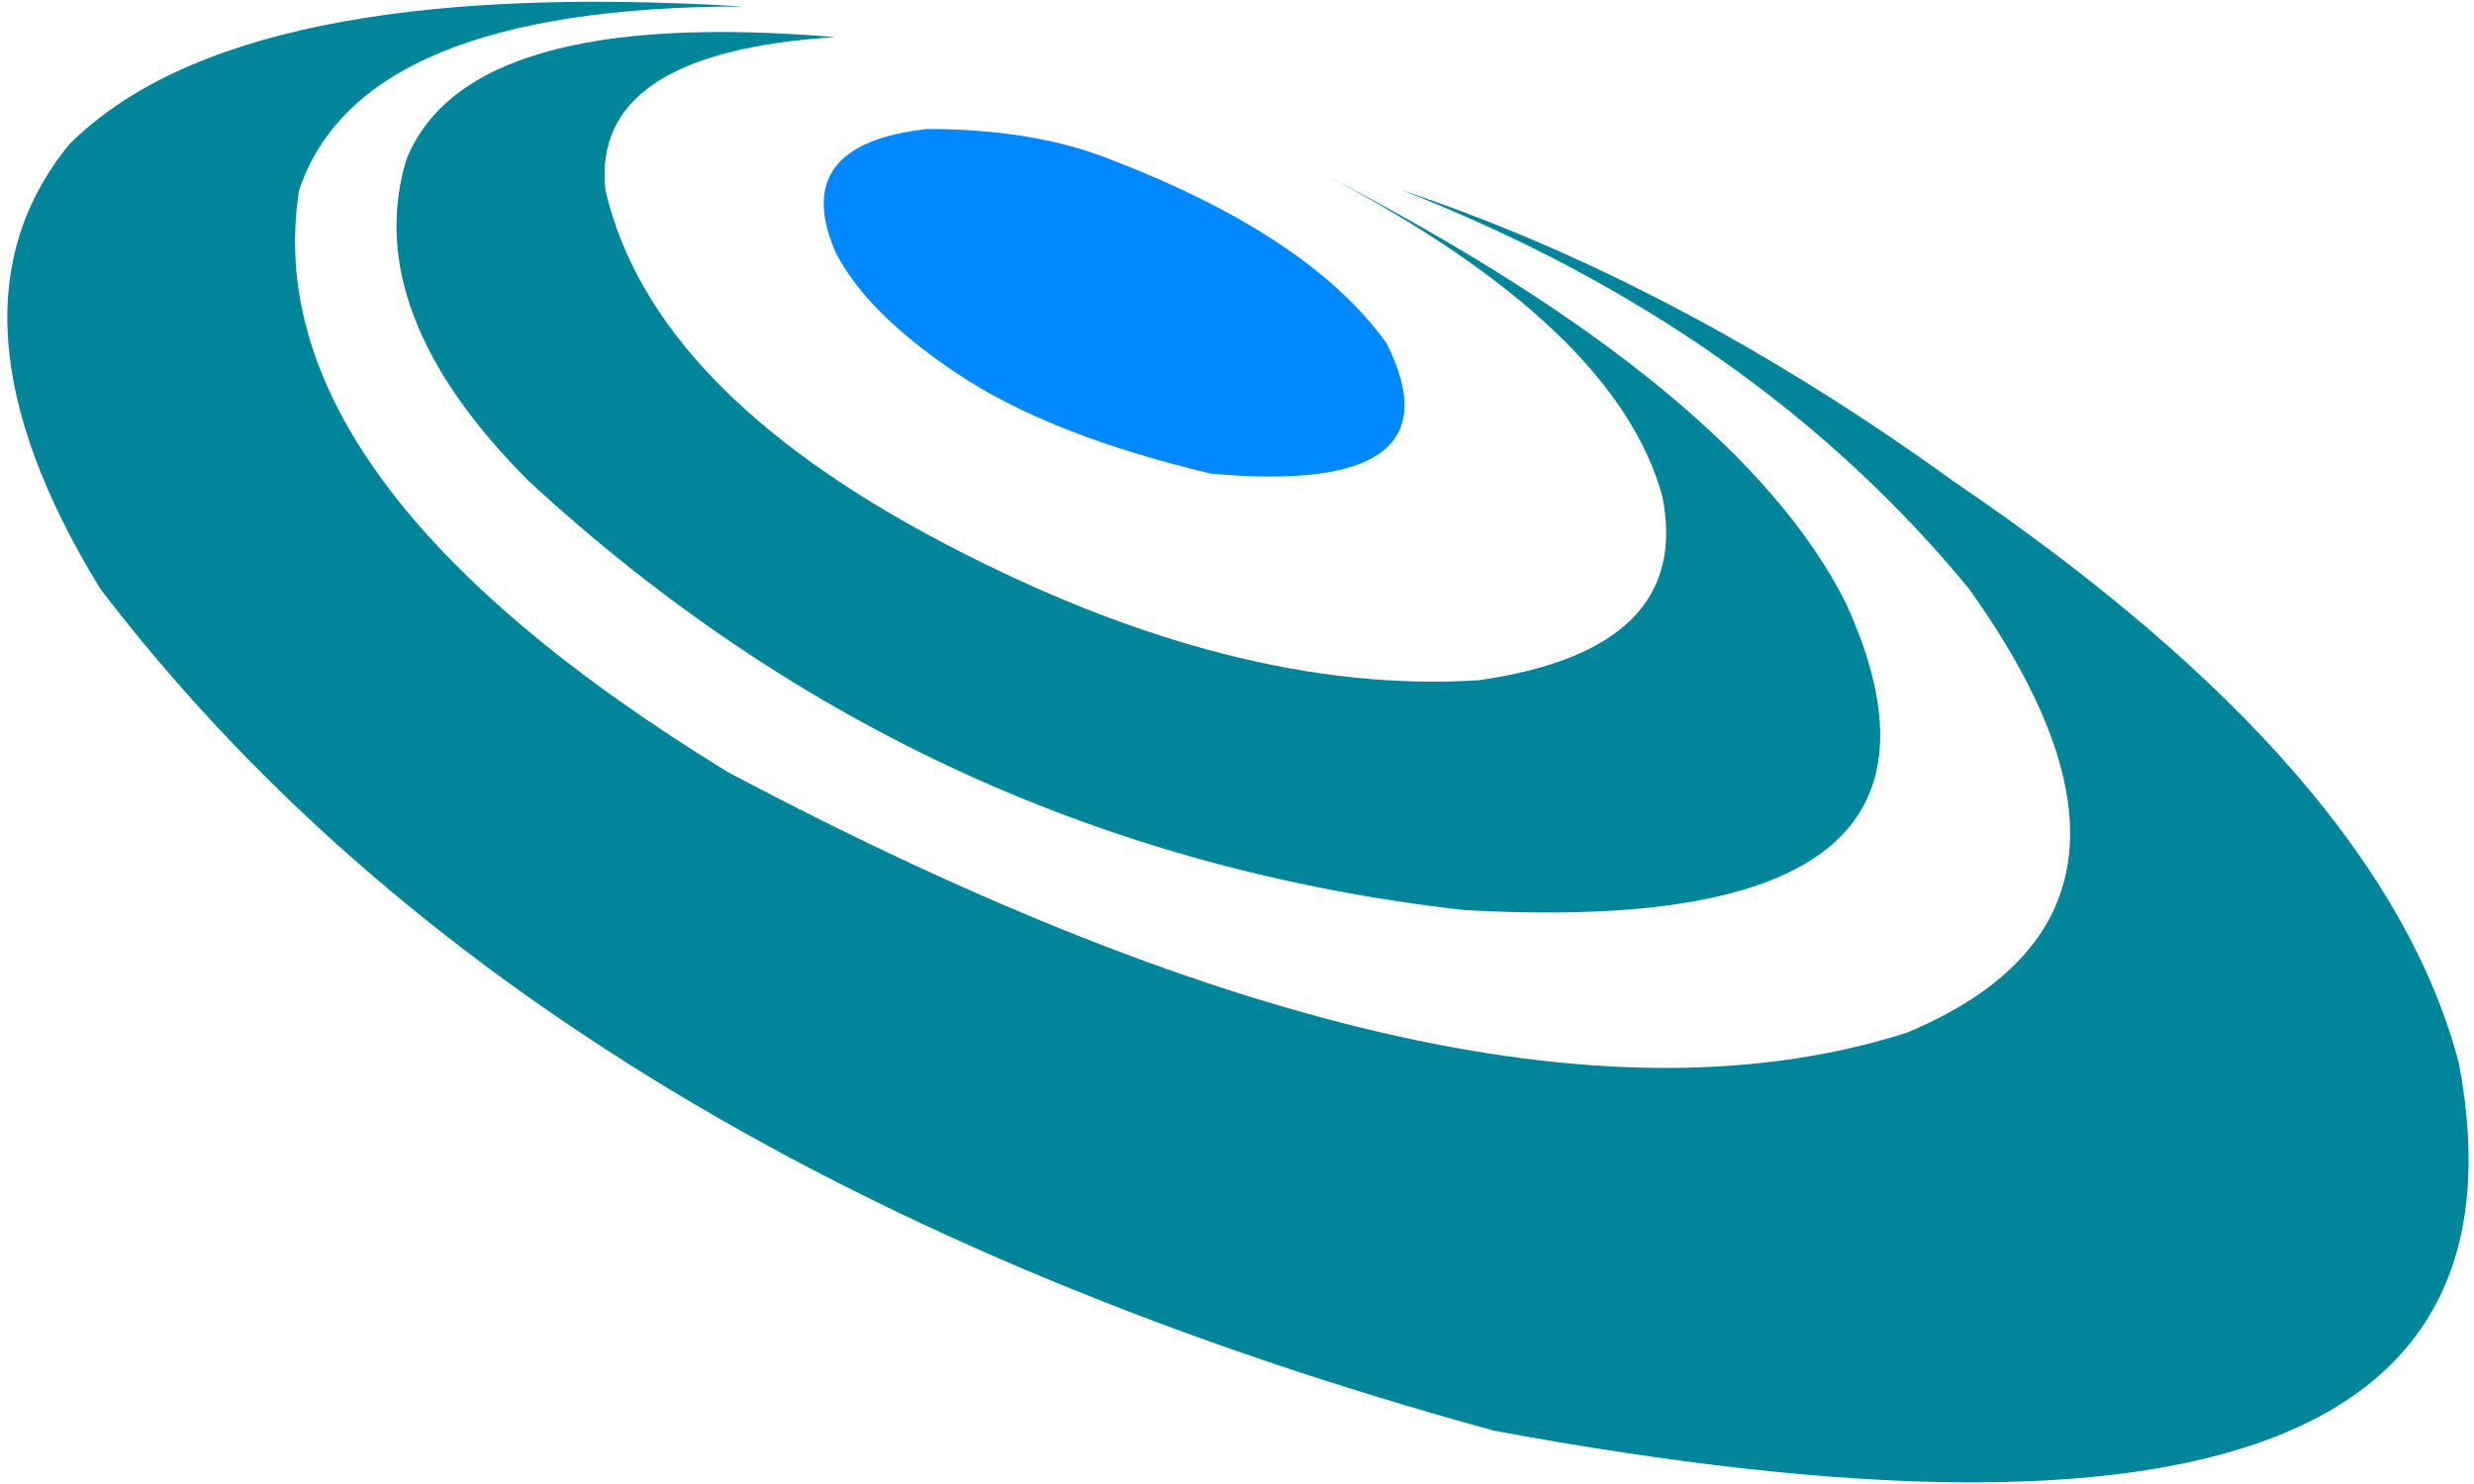
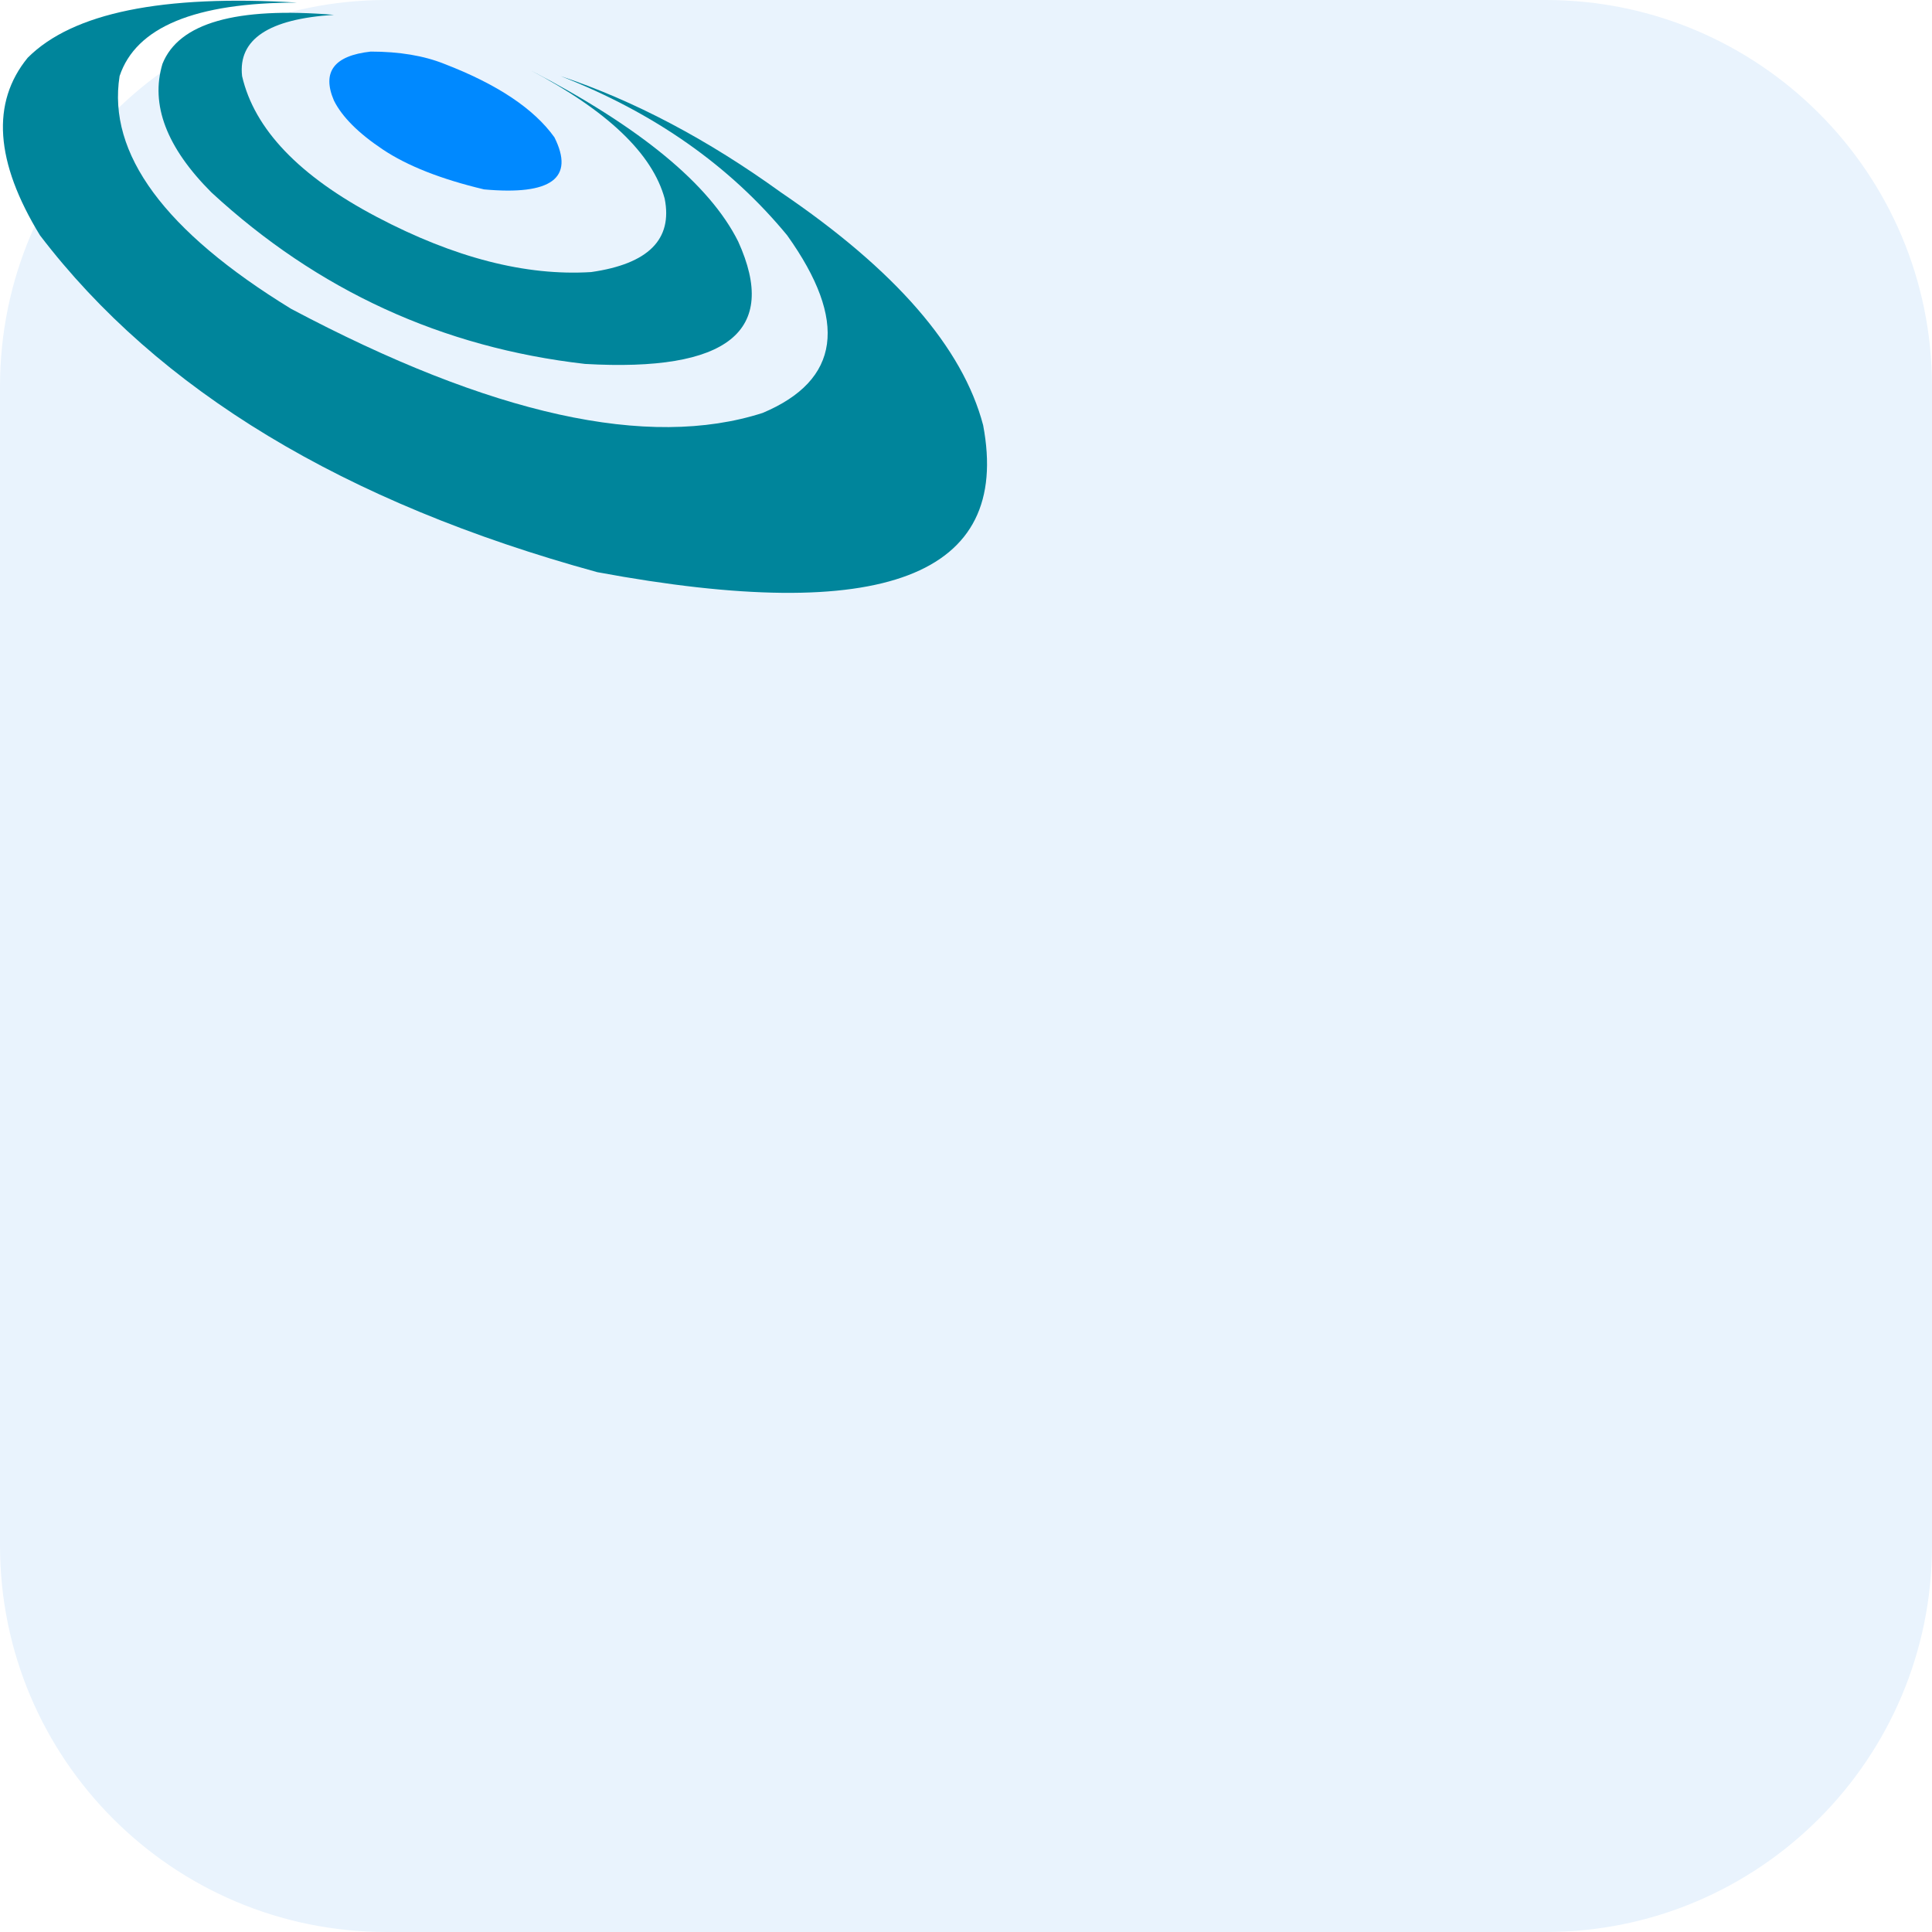
- <svg xmlns="http://www.w3.org/2000/svg" version="1.0" width="512px" height="307px" viewBox="1.5 33.929 512 306.2" preserveAspectRatio="xMidYMid meet">
-   <g fill="#00859b">
-     <path d="M 155.33 34.87 Q 50.72 28.53 15.85 63.4 Q -12.68 98.27 22.19 155.33 Q 114.12 275.79 310.66 329.68 Q 532.56 370.89 510.37 253.6 Q 494.52 193.37 405.76 133.14 Q 348.7 91.93 291.64 72.91 Q 364.55 101.44 408.93 155.33 Q 456.48 221.9 396.25 247.26 Q 307.49 275.79 152.16 193.37 Q 53.89 133.14 63.4 72.91 Q 76.08 34.87 155.33 34.87" />
-     <path d="M 174.35 41.21 Q 98.27 34.87 85.59 66.57 Q 76.08 98.27 110.95 133.14 Q 193.37 209.22 304.32 221.9 Q 415.27 228.24 383.57 158.5 Q 361.38 114.12 275.79 69.74 Q 336.02 101.44 345.53 136.31 Q 351.87 168.01 307.49 174.35 Q 256.77 177.52 196.54 145.82 Q 136.31 114.12 126.8 72.91 Q 123.63 44.38 174.35 41.21 " />
-   </g>
-   <g fill="#0089ff">
-     <path d="M 193.37 60.23 Q 164.84 63.4 174.35 85.59 Q 180.69 98.27 199.71 110.95 Q 218.73 123.63 252.015 131.555 Q 304.32 136.31 288.47 104.61 Q 272.62 82.42 231.41 66.57 Q 215.56 60.23 193.37 60.23" />
+ <svg xmlns="http://www.w3.org/2000/svg" version="1.1" width="1000" height="1000">
+   <rect width="1000" height="1000" rx="200" ry="200" fill="#e9f3fd" />
+   <g transform="matrix(1,0,0,1,0,0)">
+     <svg version="1.1" width="512px" height="307px">
+       <svg version="1.0" width="512px" height="307px" viewBox="1.5 33.929 512 306.2" preserveAspectRatio="xMidYMid meet">
+         <g fill="#00859b">
+           <path d="M 155.33 34.87 Q 50.72 28.53 15.85 63.4 Q -12.68 98.27 22.19 155.33 Q 114.12 275.79 310.66 329.68 Q 532.56 370.89 510.37 253.6 Q 494.52 193.37 405.76 133.14 Q 348.7 91.93 291.64 72.91 Q 364.55 101.44 408.93 155.33 Q 456.48 221.9 396.25 247.26 Q 307.49 275.79 152.16 193.37 Q 53.89 133.14 63.4 72.91 Q 76.08 34.87 155.33 34.87" />
+           <path d="M 174.35 41.21 Q 98.27 34.87 85.59 66.57 Q 76.08 98.27 110.95 133.14 Q 193.37 209.22 304.32 221.9 Q 415.27 228.24 383.57 158.5 Q 361.38 114.12 275.79 69.74 Q 336.02 101.44 345.53 136.31 Q 351.87 168.01 307.49 174.35 Q 256.77 177.52 196.54 145.82 Q 136.31 114.12 126.8 72.91 Q 123.63 44.38 174.35 41.21 " />
+         </g>
+         <g fill="#0089ff">
+           <path d="M 193.37 60.23 Q 164.84 63.4 174.35 85.59 Q 180.69 98.27 199.71 110.95 Q 218.73 123.63 252.015 131.555 Q 304.32 136.31 288.47 104.61 Q 272.62 82.42 231.41 66.57 Q 215.56 60.23 193.37 60.23" />
+         </g>
+       </svg>
+     </svg>
  </g>
</svg>
